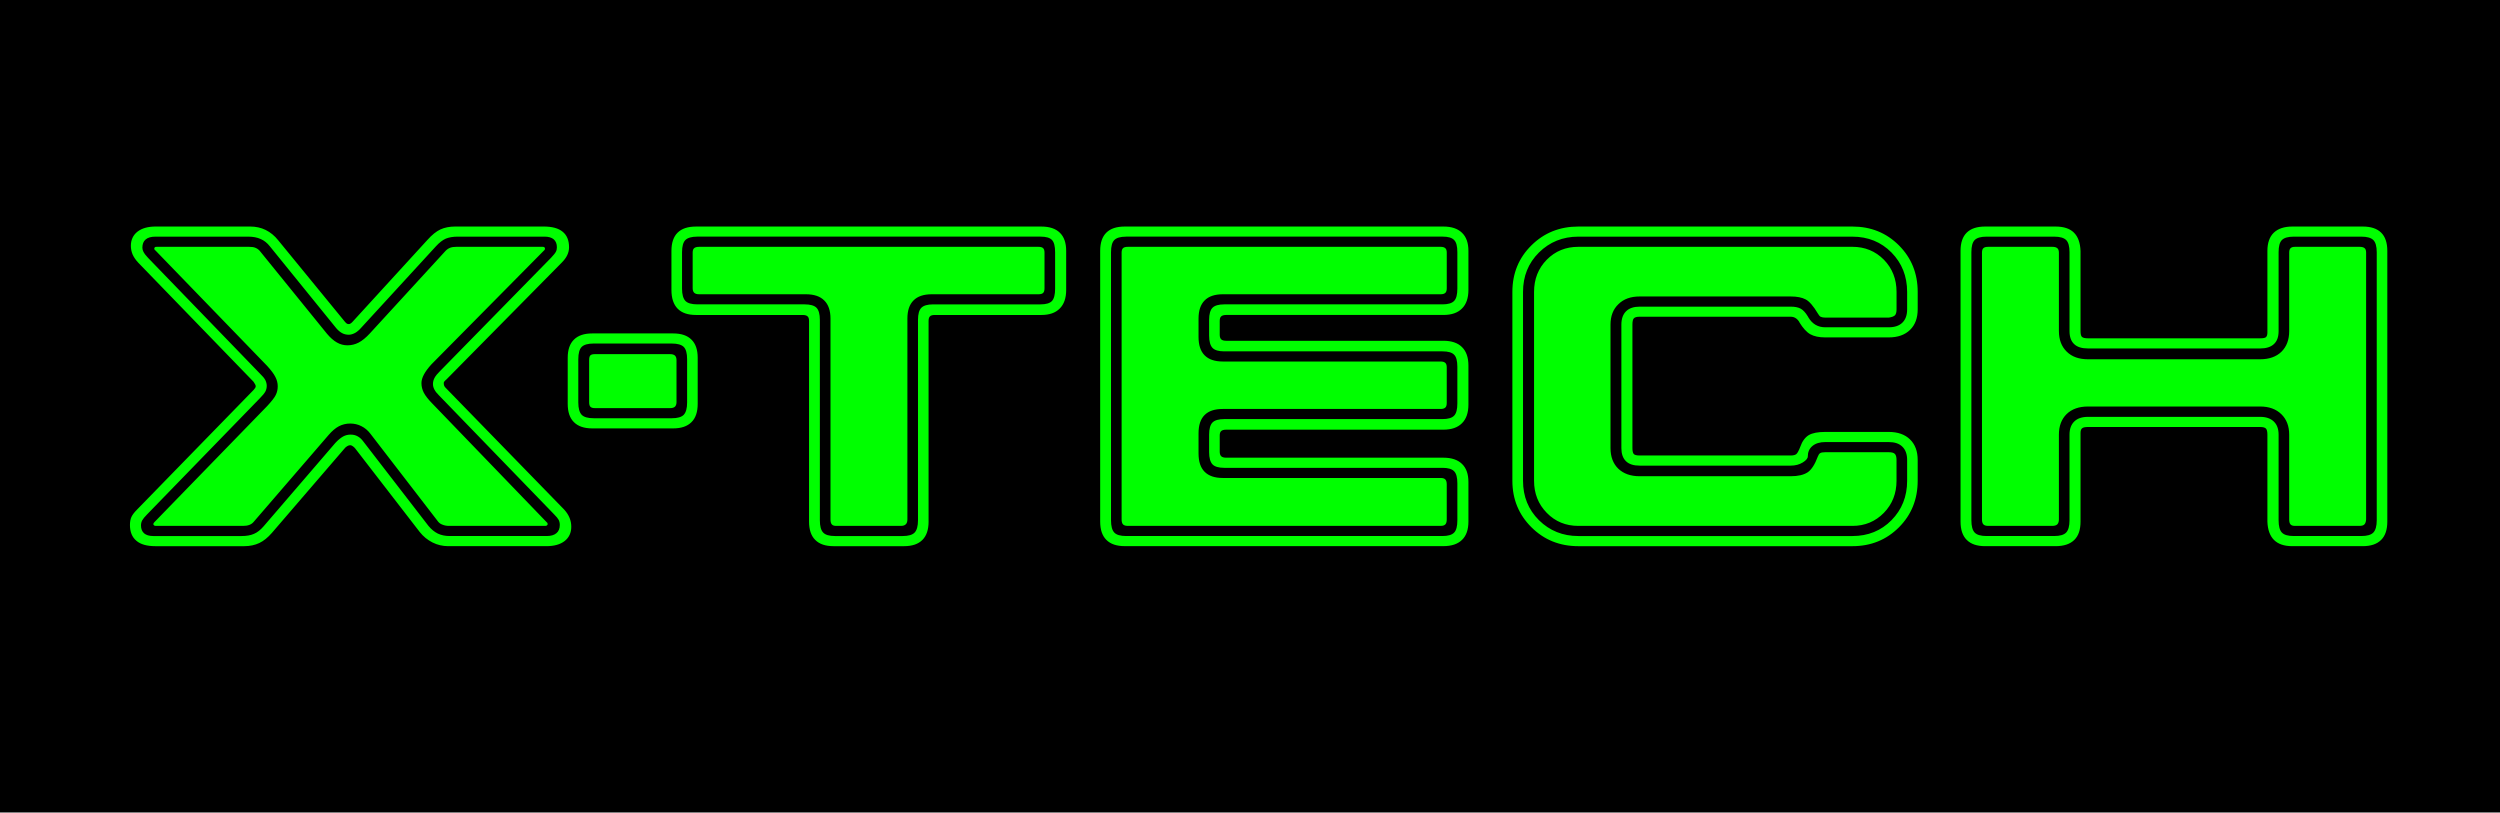
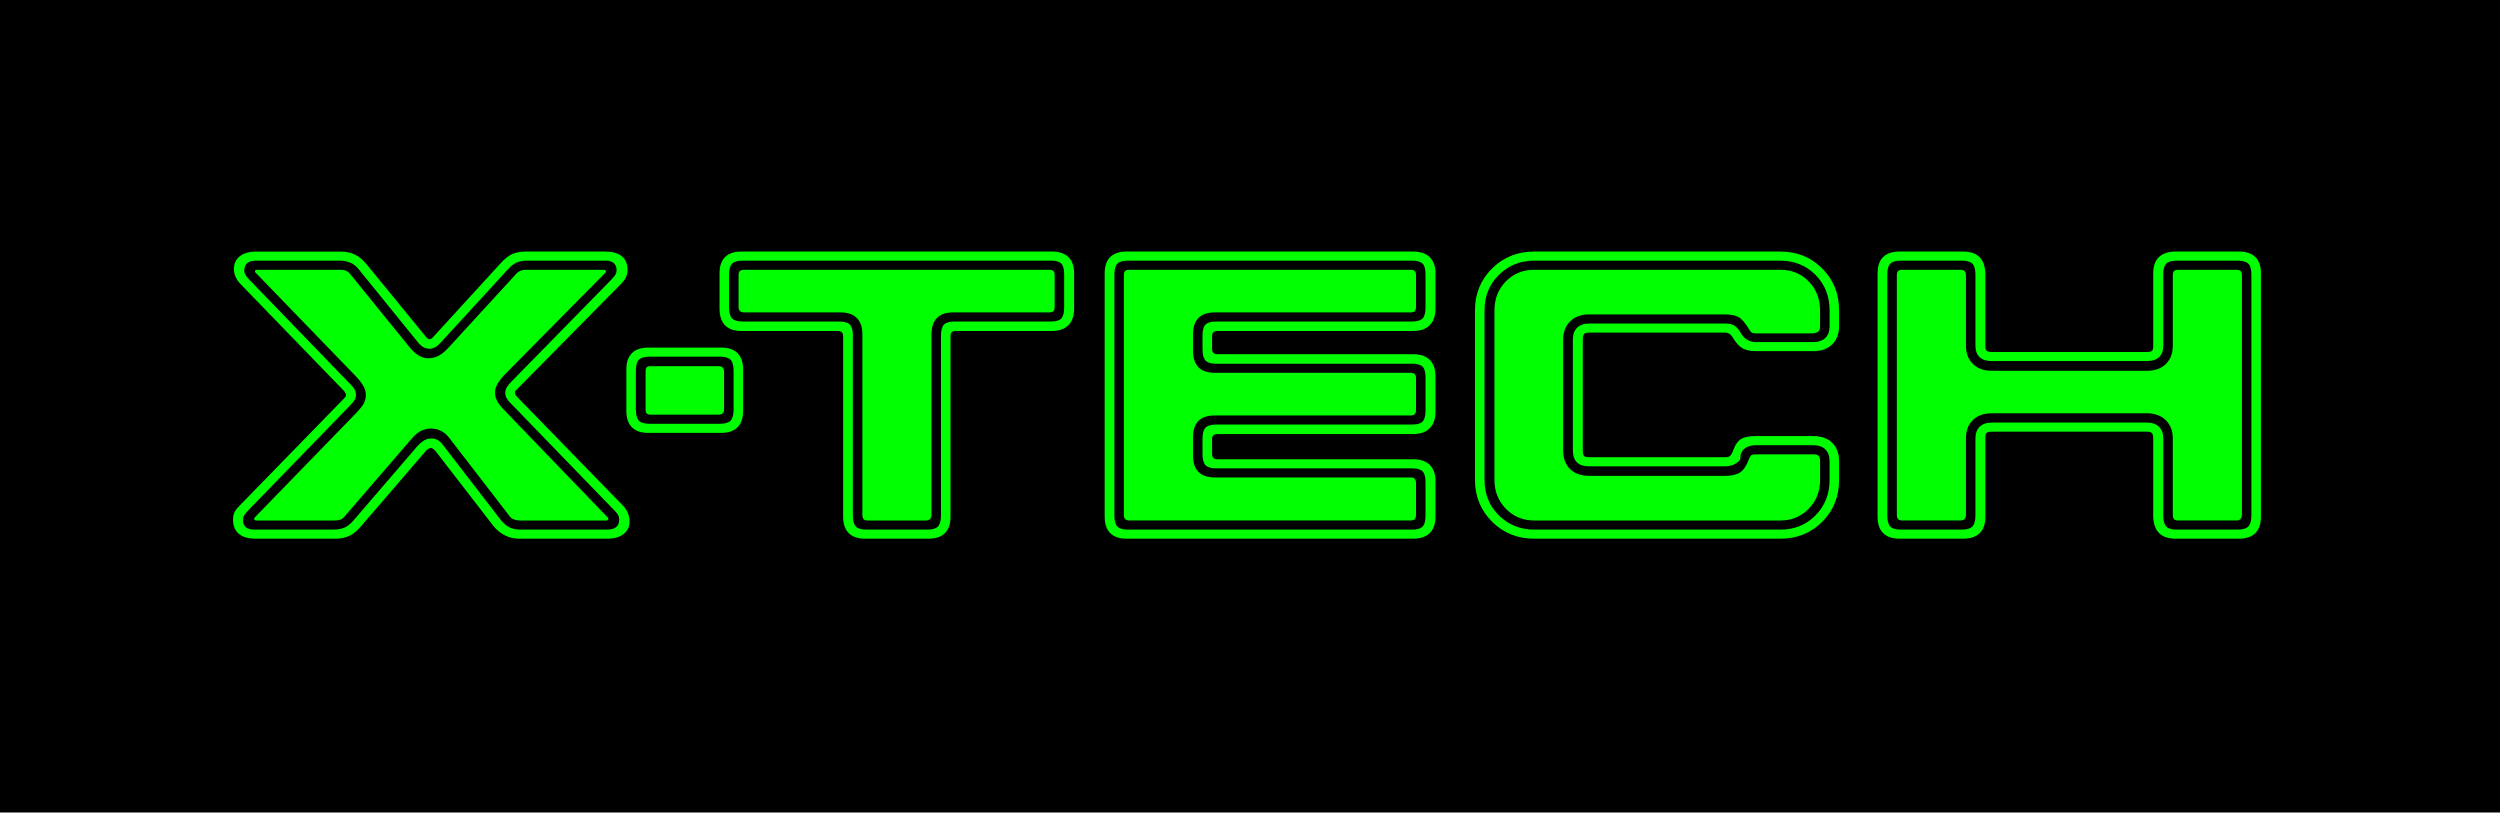
<svg xmlns="http://www.w3.org/2000/svg" version="1.1" x="0px" y="0px" width="200px" height="65px" viewBox="0 0 200 65" enable-background="new 0 0 200 65" xml:space="preserve">
  <g id="cdr_x5F_object">
    <rect fill-rule="evenodd" clip-rule="evenodd" stroke="#231F20" stroke-width="0" stroke-miterlimit="10" width="200" height="65" />
-     <path fill-rule="evenodd" clip-rule="evenodd" fill="#00FF00" stroke="#231F20" stroke-width="0" stroke-miterlimit="10" d="   M29.595,26.666l6.05-6.597c0.117-0.123,0.246-0.203,0.374-0.251c0.136-0.051,0.301-0.073,0.504-0.073h6.892   c0.062,0,0.104,0.012,0.135,0.037c0.031,0.023,0.049,0.061,0.049,0.104c0,0.023-0.006,0.055-0.019,0.087   c-0.013,0.024-0.031,0.048-0.055,0.062l-8.962,9.063l-0.055,0.057c-0.528,0.578-0.792,1.075-0.792,1.492   c0,0.278,0.067,0.534,0.19,0.774c0.129,0.24,0.344,0.521,0.657,0.84l9.177,9.522c0.025,0.013,0.043,0.036,0.056,0.062   c0.012,0.03,0.018,0.063,0.018,0.085c0,0.03-0.018,0.068-0.055,0.098c-0.037,0.033-0.081,0.044-0.124,0.044h-7.703   c-0.196,0-0.368-0.031-0.521-0.093c-0.16-0.055-0.277-0.141-0.363-0.251l-5.418-7.032c-0.202-0.264-0.442-0.467-0.718-0.603   c-0.276-0.143-0.578-0.21-0.897-0.21c-0.325,0-0.626,0.074-0.903,0.217c-0.277,0.147-0.552,0.382-0.829,0.705l-5.971,6.923   c-0.099,0.123-0.215,0.209-0.362,0.263c-0.141,0.057-0.319,0.081-0.522,0.081h-6.965c-0.055,0-0.104-0.011-0.141-0.044   c-0.037-0.029-0.055-0.067-0.055-0.098c0-0.022,0.006-0.049,0.019-0.073c0.012-0.022,0.031-0.048,0.055-0.073l9.035-9.301   c0.357-0.386,0.59-0.681,0.688-0.891c0.104-0.208,0.154-0.44,0.154-0.693c0-0.252-0.062-0.505-0.191-0.749   c-0.123-0.246-0.344-0.535-0.651-0.873l-8.942-9.242c-0.038-0.026-0.061-0.044-0.068-0.062c-0.006-0.02-0.012-0.05-0.025-0.087   c0.013-0.056,0.032-0.099,0.061-0.118c0.032-0.017,0.074-0.022,0.136-0.022h7.395c0.202,0,0.375,0.022,0.504,0.079   c0.135,0.055,0.246,0.135,0.344,0.245l5.38,6.634c0.265,0.313,0.528,0.546,0.792,0.695c0.264,0.153,0.546,0.226,0.841,0.226   c0.313,0,0.615-0.072,0.891-0.215C28.969,27.263,29.275,27.016,29.595,26.666z M28.896,26.219c-0.154,0.177-0.32,0.319-0.492,0.418   c-0.178,0.091-0.344,0.141-0.497,0.141c-0.203,0-0.388-0.043-0.541-0.129c-0.154-0.081-0.314-0.215-0.467-0.394l-5.308-6.547   c-0.207-0.265-0.448-0.46-0.73-0.584c-0.282-0.129-0.614-0.192-1.001-0.192h-7.426c-0.351,0-0.614,0.075-0.787,0.23   c-0.171,0.146-0.257,0.366-0.257,0.656c0,0.216,0.122,0.454,0.374,0.719c0.05,0.062,0.08,0.091,0.093,0.104l8.961,9.27   c0.191,0.179,0.326,0.342,0.406,0.491c0.073,0.152,0.116,0.308,0.116,0.46c0,0.166-0.037,0.318-0.11,0.46   c-0.074,0.136-0.221,0.32-0.448,0.546l-9.018,9.288c-0.19,0.19-0.319,0.35-0.387,0.473c-0.067,0.13-0.098,0.265-0.098,0.406   c0,0.275,0.085,0.484,0.251,0.633c0.165,0.14,0.411,0.215,0.737,0.215h7.057c0.394,0,0.725-0.057,0.989-0.173   c0.265-0.11,0.522-0.313,0.774-0.602l5.737-6.67c0.227-0.246,0.437-0.412,0.621-0.517c0.19-0.104,0.386-0.152,0.602-0.152   c0.208,0,0.394,0.04,0.559,0.134c0.173,0.093,0.314,0.223,0.437,0.387l5.233,6.781c0.227,0.276,0.479,0.48,0.749,0.615   c0.27,0.128,0.584,0.196,0.939,0.196h7.776c0.337,0,0.596-0.075,0.774-0.229c0.178-0.146,0.27-0.369,0.27-0.656   c0-0.153-0.031-0.289-0.091-0.406c-0.056-0.109-0.178-0.257-0.357-0.436l-9.213-9.52c-0.172-0.167-0.294-0.326-0.369-0.468   c-0.079-0.147-0.117-0.295-0.117-0.449c0-0.171,0.043-0.33,0.123-0.484c0.086-0.16,0.216-0.324,0.4-0.503l8.924-9.109   c0.203-0.214,0.332-0.374,0.387-0.484c0.056-0.104,0.08-0.229,0.08-0.356c0-0.278-0.085-0.486-0.251-0.635   c-0.166-0.141-0.412-0.216-0.737-0.216h-6.928c-0.399,0-0.719,0.058-0.971,0.16c-0.251,0.111-0.517,0.314-0.792,0.616   L28.896,26.219z M28.41,35.868c-0.05-0.062-0.11-0.117-0.19-0.172c-0.074-0.056-0.147-0.08-0.203-0.08   c-0.073,0-0.153,0.024-0.246,0.08c-0.093,0.055-0.172,0.128-0.246,0.227l-5.773,6.709c-0.326,0.373-0.658,0.644-1.007,0.81   c-0.351,0.165-0.75,0.252-1.204,0.252h-7.106c-0.676,0-1.187-0.142-1.524-0.432c-0.343-0.287-0.515-0.71-0.515-1.259   c0-0.257,0.037-0.466,0.117-0.645c0.08-0.172,0.228-0.367,0.442-0.583l9.287-9.532c0.012-0.013,0.031-0.032,0.055-0.057   c0.104-0.109,0.16-0.201,0.16-0.288c0-0.073-0.049-0.172-0.142-0.307c-0.012-0.025-0.024-0.043-0.037-0.056l-9.213-9.515   c-0.203-0.215-0.356-0.436-0.454-0.657c-0.093-0.221-0.142-0.455-0.142-0.693c0-0.479,0.178-0.86,0.527-1.136   c0.357-0.278,0.848-0.412,1.469-0.412h7.543c0.454,0,0.872,0.091,1.247,0.275c0.38,0.191,0.713,0.461,1.001,0.824l5.344,6.528   c0.061,0.069,0.11,0.117,0.153,0.143c0.043,0.024,0.093,0.036,0.155,0.036c0.048,0,0.104-0.02,0.159-0.062   c0.061-0.043,0.117-0.092,0.165-0.153l5.971-6.53c0.351-0.393,0.694-0.668,1.026-0.827c0.338-0.154,0.737-0.234,1.192-0.234h7.069   c0.67,0,1.179,0.134,1.517,0.412c0.344,0.275,0.517,0.693,0.517,1.247c0,0.226-0.05,0.435-0.148,0.638   c-0.092,0.196-0.245,0.4-0.448,0.602l-9.214,9.335c-0.018,0.016-0.049,0.037-0.086,0.075c-0.085,0.073-0.128,0.142-0.128,0.215   c0,0.087,0.012,0.154,0.036,0.216c0.025,0.063,0.074,0.129,0.148,0.196l9.459,9.717c0.196,0.216,0.331,0.435,0.423,0.657   c0.093,0.223,0.136,0.461,0.136,0.713c0,0.479-0.178,0.859-0.529,1.136c-0.356,0.278-0.841,0.412-1.468,0.412H35.86   c-0.442,0-0.866-0.097-1.259-0.295c-0.4-0.202-0.738-0.479-1.026-0.842L28.41,35.868z M55.816,28.62v3.686   c0,0.649-0.166,1.142-0.498,1.466c-0.332,0.333-0.816,0.5-1.468,0.5h-6.468c-0.651,0-1.137-0.167-1.468-0.5   c-0.332-0.324-0.497-0.816-0.497-1.466V28.62c0-0.638,0.166-1.125,0.497-1.449c0.332-0.333,0.817-0.497,1.468-0.497h6.468   c0.651,0,1.136,0.164,1.468,0.497C55.651,27.495,55.816,27.982,55.816,28.62z M47.493,27.482c-0.46,0-0.78,0.094-0.958,0.271   c-0.178,0.18-0.271,0.51-0.271,0.988V32.2c0,0.468,0.093,0.792,0.271,0.984c0.177,0.184,0.498,0.275,0.958,0.275h6.254   c0.454,0,0.773-0.092,0.952-0.275c0.179-0.192,0.27-0.517,0.27-0.984v-3.458c0-0.479-0.091-0.809-0.27-0.988   c-0.178-0.178-0.498-0.271-0.952-0.271H47.493z M54.121,32.164c0,0.166-0.043,0.29-0.122,0.368c-0.086,0.081-0.221,0.118-0.4,0.118   h-6.001c-0.177,0-0.301-0.037-0.368-0.11c-0.068-0.069-0.099-0.198-0.099-0.376v-3.347c0-0.19,0.03-0.32,0.099-0.388   c0.067-0.068,0.191-0.098,0.368-0.098h6.001c0.179,0,0.313,0.036,0.4,0.117c0.079,0.079,0.122,0.2,0.122,0.368V32.164z    M74.287,41.728c0,0.651-0.166,1.142-0.497,1.469c-0.333,0.332-0.818,0.497-1.469,0.497h-5.632c-0.651,0-1.136-0.165-1.467-0.497   c-0.333-0.327-0.498-0.817-0.498-1.469V25.685c0-0.18-0.037-0.308-0.117-0.375c-0.08-0.073-0.209-0.112-0.388-0.112h-8.537   c-0.652,0-1.137-0.164-1.469-0.502c-0.332-0.338-0.498-0.837-0.498-1.499v-3.127c0-0.65,0.167-1.138,0.498-1.462   c0.332-0.324,0.816-0.484,1.469-0.484H83.31c0.651,0,1.143,0.165,1.48,0.496c0.337,0.327,0.504,0.812,0.504,1.45v3.127   c0,0.65-0.173,1.149-0.516,1.486c-0.338,0.345-0.83,0.515-1.469,0.515h-8.538c-0.178,0-0.307,0.039-0.375,0.112   c-0.073,0.067-0.11,0.195-0.11,0.375V41.728z M66.799,42.883h5.411c0.46,0,0.781-0.093,0.959-0.277   c0.178-0.188,0.27-0.516,0.27-0.982V25.591c0-0.466,0.092-0.791,0.271-0.97c0.178-0.178,0.491-0.271,0.939-0.271h8.586   c0.449,0,0.755-0.092,0.922-0.271c0.166-0.178,0.252-0.509,0.252-0.987v-2.917c0-0.48-0.086-0.806-0.252-0.977   c-0.167-0.18-0.473-0.268-0.922-0.268h-27.45c-0.455,0-0.774,0.095-0.952,0.271c-0.178,0.179-0.27,0.505-0.27,0.973v2.917   c0,0.467,0.092,0.791,0.27,0.982c0.178,0.184,0.498,0.275,0.952,0.275h8.575c0.461,0,0.781,0.093,0.958,0.271   c0.178,0.179,0.271,0.504,0.271,0.97v16.032c0,0.467,0.086,0.794,0.264,0.982C66.025,42.79,66.338,42.883,66.799,42.883z    M83.561,20.212v2.844c0,0.179-0.036,0.307-0.109,0.374c-0.068,0.075-0.197,0.111-0.375,0.111h-8.537   c-0.651,0-1.137,0.165-1.462,0.497c-0.326,0.325-0.486,0.812-0.486,1.449v16.062c0,0.179-0.042,0.314-0.129,0.393   c-0.079,0.086-0.215,0.13-0.393,0.13h-5.165c-0.167,0-0.29-0.036-0.356-0.116c-0.074-0.08-0.11-0.216-0.11-0.406V25.487   c0-0.638-0.166-1.124-0.498-1.449c-0.332-0.332-0.817-0.497-1.468-0.497h-8.538c-0.177,0-0.313-0.036-0.398-0.118   c-0.08-0.078-0.124-0.201-0.124-0.367v-2.844c0-0.167,0.037-0.289,0.117-0.356c0.08-0.073,0.214-0.11,0.405-0.11h27.143   c0.179,0,0.307,0.037,0.375,0.11C83.524,19.923,83.561,20.045,83.561,20.212z M117.474,20.069v3.127   c0,0.65-0.173,1.149-0.516,1.486c-0.34,0.345-0.836,0.515-1.486,0.515H98.1c-0.19,0-0.325,0.039-0.404,0.112   c-0.081,0.067-0.118,0.195-0.118,0.375v1.093c0,0.166,0.037,0.288,0.118,0.369c0.079,0.08,0.214,0.116,0.404,0.116h17.372   c0.65,0,1.146,0.166,1.486,0.503c0.343,0.338,0.516,0.828,0.516,1.48v3.125c0,0.653-0.173,1.15-0.516,1.488   c-0.34,0.343-0.836,0.516-1.486,0.516H98.1c-0.19,0-0.325,0.037-0.404,0.11c-0.081,0.069-0.118,0.19-0.118,0.356v1.291   c0,0.165,0.037,0.288,0.118,0.367c0.079,0.08,0.214,0.117,0.404,0.117h17.372c0.65,0,1.146,0.166,1.486,0.497   c0.343,0.325,0.516,0.812,0.516,1.45v3.163c0,0.651-0.173,1.142-0.516,1.469c-0.34,0.332-0.836,0.497-1.486,0.497H89.98   c-0.651,0-1.137-0.165-1.468-0.497c-0.332-0.327-0.498-0.817-0.498-1.469V20.069c0-0.65,0.166-1.138,0.498-1.462   c0.332-0.324,0.817-0.484,1.468-0.484h25.491c0.65,0,1.146,0.165,1.486,0.496C117.301,18.946,117.474,19.431,117.474,20.069z    M90.091,18.932c-0.461,0-0.774,0.095-0.946,0.271c-0.178,0.179-0.263,0.505-0.263,0.973v21.447c0,0.467,0.085,0.794,0.263,0.982   c0.172,0.185,0.485,0.277,0.946,0.277h25.307c0.446,0,0.757-0.093,0.928-0.271c0.179-0.178,0.263-0.511,0.263-0.989v-2.955   c0-0.466-0.084-0.791-0.263-0.969c-0.171-0.18-0.481-0.271-0.928-0.271H97.94c-0.449,0-0.762-0.093-0.939-0.276   c-0.178-0.19-0.271-0.515-0.271-0.982V34.77c0-0.468,0.093-0.793,0.271-0.972s0.491-0.271,0.939-0.271h17.457   c0.446,0,0.757-0.092,0.928-0.27c0.179-0.178,0.263-0.51,0.263-0.989v-2.918c0-0.479-0.084-0.804-0.263-0.976   c-0.171-0.178-0.481-0.265-0.928-0.265H97.94c-0.449,0-0.762-0.093-0.939-0.277c-0.178-0.189-0.271-0.515-0.271-0.982v-1.26   c0-0.466,0.093-0.791,0.271-0.97c0.178-0.178,0.491-0.271,0.939-0.271h17.457c0.446,0,0.757-0.092,0.928-0.271   c0.179-0.178,0.263-0.509,0.263-0.987v-2.917c0-0.48-0.084-0.806-0.263-0.977c-0.171-0.18-0.481-0.268-0.928-0.268H90.091z    M115.74,41.549c0,0.19-0.037,0.326-0.117,0.406c-0.077,0.08-0.202,0.116-0.367,0.116H90.232c-0.178,0-0.307-0.036-0.387-0.116   c-0.08-0.08-0.116-0.216-0.116-0.406V20.212c0-0.167,0.037-0.289,0.11-0.356c0.067-0.073,0.203-0.11,0.394-0.11h25.024   c0.165,0,0.29,0.037,0.367,0.11c0.08,0.067,0.117,0.189,0.117,0.356v2.844c0,0.179-0.037,0.307-0.117,0.374   c-0.077,0.075-0.202,0.111-0.367,0.111H97.83c-0.651,0-1.137,0.165-1.462,0.497c-0.324,0.325-0.485,0.812-0.485,1.449v1.469   c0,0.65,0.161,1.142,0.485,1.467c0.325,0.332,0.811,0.498,1.462,0.498h17.426c0.165,0,0.29,0.036,0.367,0.11   c0.08,0.066,0.117,0.191,0.117,0.356v2.844c0,0.178-0.037,0.309-0.117,0.375c-0.077,0.074-0.202,0.111-0.367,0.111H97.83   c-0.651,0-1.137,0.159-1.462,0.485c-0.324,0.324-0.485,0.81-0.485,1.46v1.616c0,0.645,0.161,1.137,0.485,1.463   c0.325,0.331,0.811,0.497,1.462,0.497h17.426c0.165,0,0.29,0.035,0.367,0.116c0.08,0.079,0.117,0.216,0.117,0.403V41.549z    M153.416,23.356v1.388c0,0.693-0.201,1.248-0.612,1.646c-0.406,0.398-0.978,0.603-1.707,0.603h-5.074   c-0.505,0-0.902-0.087-1.199-0.253c-0.294-0.165-0.582-0.485-0.872-0.952c0-0.012,0-0.019,0-0.019   c-0.178-0.289-0.409-0.431-0.7-0.431H131.17c-0.227,0-0.381,0.044-0.459,0.125c-0.08,0.085-0.117,0.251-0.117,0.503v9.883   c0,0.239,0.037,0.397,0.109,0.472c0.069,0.08,0.228,0.118,0.467,0.118h12.081c0.217,0,0.371-0.038,0.461-0.118   c0.087-0.078,0.192-0.269,0.313-0.583c0.152-0.44,0.384-0.749,0.676-0.929c0.294-0.171,0.73-0.255,1.321-0.255h5.074   c0.729,0,1.301,0.201,1.707,0.601c0.411,0.398,0.612,0.952,0.612,1.646v1.66c0,1.484-0.502,2.726-1.503,3.728   c-1.001,1-2.243,1.505-3.718,1.505h-21.928c-1.487,0-2.739-0.505-3.75-1.511c-1.016-1.009-1.526-2.249-1.526-3.722V23.356   c0-1.486,0.511-2.729,1.526-3.729c1.011-1,2.263-1.504,3.75-1.504h21.928c1.475,0,2.717,0.504,3.718,1.504   C152.914,20.628,153.416,21.87,153.416,23.356z M126.268,18.932c-1.246,0-2.297,0.428-3.15,1.267   c-0.854,0.849-1.276,1.898-1.276,3.158v15.104c0,1.259,0.423,2.308,1.276,3.156c0.854,0.841,1.904,1.266,3.15,1.266h21.928   c1.247,0,2.292-0.425,3.123-1.266c0.834-0.849,1.252-1.897,1.252-3.156v-1.66c0-0.466-0.129-0.82-0.383-1.067   c-0.251-0.247-0.612-0.369-1.091-0.369h-5.074c-0.432,0-0.774,0.104-1.027,0.313c-0.251,0.209-0.372,0.492-0.372,0.838   c0,0.152-0.137,0.318-0.406,0.483c-0.271,0.165-0.588,0.252-0.966,0.252H131.17c-0.485,0-0.85-0.116-1.094-0.356   s-0.366-0.59-0.366-1.044v-9.883c0-0.468,0.128-0.823,0.38-1.07c0.251-0.245,0.609-0.366,1.08-0.366h12.081   c0.342,0,0.603,0.054,0.8,0.158c0.201,0.111,0.388,0.313,0.572,0.615c0.011,0.023,0.022,0.05,0.048,0.086   c0.313,0.528,0.761,0.792,1.352,0.792h5.074c0.479,0,0.84-0.123,1.091-0.369c0.254-0.244,0.383-0.601,0.383-1.068v-1.388   c0-1.26-0.418-2.31-1.252-3.158c-0.831-0.839-1.876-1.267-3.123-1.267H126.268z M126.268,19.745h21.928   c0.996,0,1.833,0.344,2.515,1.031c0.676,0.693,1.013,1.555,1.013,2.58v1.388c0,0.227-0.045,0.388-0.121,0.473   c-0.087,0.093-0.252,0.153-0.494,0.191h-5.085c-0.151,0-0.274-0.019-0.364-0.062c-0.079-0.043-0.158-0.13-0.231-0.265   c-0.356-0.596-0.683-0.977-0.978-1.129c-0.292-0.155-0.693-0.234-1.198-0.234H131.17c-0.713,0-1.277,0.201-1.696,0.615   c-0.423,0.403-0.633,0.952-0.633,1.633v9.883c0,0.694,0.21,1.247,0.622,1.646c0.419,0.399,0.982,0.603,1.707,0.603h12.081   c0.593,0,1.04-0.105,1.352-0.308c0.309-0.202,0.586-0.627,0.824-1.271c0.05-0.134,0.11-0.221,0.19-0.271   c0.078-0.048,0.216-0.071,0.405-0.071h5.074c0.239,0,0.398,0.042,0.491,0.134c0.09,0.087,0.135,0.253,0.135,0.491v1.66   c0,1.013-0.337,1.873-1.013,2.567c-0.682,0.694-1.519,1.043-2.515,1.043h-21.928c-1.005,0-1.849-0.349-2.524-1.043   c-0.682-0.694-1.018-1.555-1.018-2.567V23.356c0-1.025,0.336-1.887,1.018-2.58C124.419,20.089,125.263,19.745,126.268,19.745z    M164.713,26.488c0,0.688,0.208,1.236,0.621,1.64c0.417,0.413,0.982,0.614,1.707,0.614h13.771c0.72,0,1.289-0.201,1.702-0.602   c0.411-0.405,0.622-0.951,0.622-1.652v-6.276c0-0.167,0.034-0.289,0.108-0.356c0.068-0.073,0.189-0.11,0.356-0.11h5.166   c0.189,0,0.324,0.037,0.406,0.11c0.08,0.067,0.117,0.189,0.117,0.356v21.337c-0.013,0.19-0.056,0.326-0.139,0.406   c-0.078,0.08-0.208,0.116-0.385,0.116h-5.166c-0.167,0-0.288-0.036-0.356-0.116c-0.074-0.08-0.108-0.216-0.108-0.406v-6.775   c0-0.687-0.211-1.233-0.629-1.64c-0.422-0.411-0.988-0.613-1.695-0.613h-13.771c-0.725,0-1.29,0.202-1.707,0.602   c-0.413,0.405-0.621,0.953-0.621,1.651v6.775c0,0.179-0.043,0.314-0.128,0.4c-0.08,0.078-0.214,0.122-0.395,0.122h-5.128   c-0.178,0-0.308-0.036-0.385-0.116c-0.083-0.08-0.118-0.216-0.118-0.406V20.212c0-0.167,0.035-0.289,0.11-0.356   c0.067-0.073,0.201-0.11,0.393-0.11h5.128c0.181,0,0.314,0.037,0.395,0.11c0.085,0.067,0.128,0.189,0.128,0.356V26.488z    M158.921,18.932c-0.46,0-0.772,0.095-0.946,0.271c-0.178,0.179-0.264,0.505-0.264,0.973v21.447c0,0.467,0.086,0.794,0.264,0.982   c0.174,0.185,0.486,0.277,0.946,0.277h5.413c0.459,0,0.779-0.093,0.957-0.277c0.178-0.188,0.27-0.516,0.27-0.982v-6.85   c0-0.46,0.129-0.81,0.383-1.055c0.251-0.246,0.61-0.37,1.098-0.37h13.771c0.469,0,0.828,0.124,1.087,0.37   c0.26,0.245,0.388,0.595,0.388,1.055v6.85c0,0.467,0.086,0.794,0.264,0.982c0.173,0.185,0.485,0.277,0.946,0.277h5.411   c0.46,0,0.779-0.093,0.957-0.277c0.18-0.188,0.273-0.516,0.273-0.982V20.176c0-0.468-0.094-0.794-0.273-0.973   c-0.178-0.177-0.497-0.271-0.957-0.271h-5.411c-0.461,0-0.773,0.095-0.946,0.271c-0.178,0.179-0.264,0.505-0.264,0.973v6.313   c0,0.461-0.122,0.806-0.375,1.038c-0.251,0.234-0.619,0.35-1.1,0.35h-13.771c-0.497,0-0.866-0.115-1.11-0.35   c-0.247-0.232-0.37-0.577-0.37-1.038v-6.313c0-0.468-0.092-0.794-0.27-0.973c-0.178-0.177-0.498-0.271-0.957-0.271H158.921z    M167.041,27.065h13.771c0.239,0,0.401-0.03,0.469-0.097c0.073-0.068,0.111-0.191,0.111-0.369v-0.111v-6.419   c0-0.639,0.171-1.123,0.507-1.45c0.346-0.331,0.843-0.496,1.486-0.496h5.633c0.652,0,1.138,0.16,1.47,0.484   c0.333,0.324,0.497,0.812,0.497,1.462v21.658c0,0.651-0.164,1.142-0.497,1.469c-0.332,0.332-0.817,0.497-1.47,0.497h-5.633   c-0.644,0-1.136-0.165-1.466-0.497c-0.326-0.327-0.505-0.817-0.527-1.469v-6.954c0-0.245-0.038-0.402-0.118-0.49   c-0.079-0.081-0.235-0.123-0.462-0.123h-13.771c-0.227,0-0.386,0.031-0.467,0.099c-0.087,0.066-0.131,0.19-0.131,0.368v0.146v6.954   c0,0.651-0.163,1.142-0.5,1.469c-0.34,0.332-0.838,0.497-1.498,0.497h-5.635c-0.65,0-1.135-0.165-1.468-0.497   c-0.332-0.327-0.499-0.817-0.499-1.469V20.069c0-0.65,0.167-1.138,0.499-1.462c0.333-0.324,0.817-0.484,1.468-0.484h5.635   c0.647,0,1.141,0.16,1.465,0.484c0.332,0.324,0.51,0.818,0.533,1.481v6.399c0,0.239,0.037,0.399,0.118,0.468   C166.644,27.028,166.802,27.065,167.041,27.065z" />
+     <path fill-rule="evenodd" clip-rule="evenodd" fill="#00FF00" stroke="#231F20" stroke-width="0" stroke-miterlimit="10" d="   M35.894,27.8l5.436-5.928c0.104-0.109,0.221-0.181,0.336-0.225c0.121-0.046,0.27-0.065,0.453-0.065h6.191   c0.056,0,0.093,0.012,0.121,0.034c0.028,0.02,0.044,0.054,0.044,0.092c0,0.021-0.005,0.05-0.016,0.079   c-0.012,0.021-0.028,0.043-0.05,0.055l-8.051,8.143l-0.048,0.051c-0.475,0.519-0.713,0.966-0.713,1.341   c0,0.248,0.061,0.479,0.171,0.695c0.116,0.215,0.309,0.468,0.59,0.755l8.244,8.553c0.022,0.012,0.039,0.033,0.05,0.056   c0.011,0.027,0.016,0.057,0.016,0.077c0,0.027-0.016,0.061-0.05,0.086c-0.033,0.03-0.072,0.041-0.111,0.041h-6.919   c-0.176,0-0.331-0.028-0.468-0.084c-0.144-0.048-0.25-0.126-0.326-0.226l-4.867-6.316c-0.182-0.237-0.398-0.419-0.645-0.542   c-0.249-0.128-0.52-0.188-0.807-0.188c-0.292,0-0.563,0.067-0.811,0.194c-0.249,0.134-0.496,0.344-0.745,0.634l-5.364,6.219   c-0.088,0.111-0.193,0.188-0.325,0.237c-0.127,0.051-0.287,0.072-0.469,0.072h-6.258c-0.048,0-0.093-0.011-0.126-0.041   c-0.033-0.025-0.05-0.059-0.05-0.086c0-0.021,0.006-0.045,0.018-0.066c0.01-0.02,0.027-0.043,0.049-0.066l8.117-8.354   c0.32-0.348,0.531-0.612,0.618-0.801c0.094-0.187,0.139-0.396,0.139-0.623c0-0.226-0.056-0.454-0.172-0.673   c-0.111-0.221-0.309-0.481-0.585-0.785l-8.034-8.302c-0.033-0.023-0.054-0.04-0.061-0.055c-0.006-0.018-0.011-0.045-0.022-0.079   c0.012-0.05,0.029-0.088,0.055-0.106c0.028-0.014,0.066-0.02,0.123-0.02h6.644c0.181,0,0.335,0.02,0.452,0.07   c0.121,0.05,0.22,0.122,0.309,0.22l4.834,5.961c0.238,0.28,0.474,0.49,0.711,0.624c0.237,0.139,0.49,0.203,0.756,0.203   c0.281,0,0.552-0.064,0.8-0.193C35.331,28.335,35.606,28.113,35.894,27.8z M35.265,27.398c-0.139,0.158-0.288,0.285-0.442,0.375   c-0.16,0.081-0.308,0.126-0.446,0.126c-0.183,0-0.348-0.038-0.485-0.115c-0.139-0.073-0.282-0.193-0.42-0.354l-4.769-5.881   c-0.187-0.237-0.402-0.413-0.656-0.524c-0.253-0.116-0.552-0.173-0.899-0.173h-6.671c-0.314,0-0.552,0.067-0.707,0.206   c-0.153,0.133-0.23,0.33-0.23,0.59c0,0.194,0.109,0.409,0.334,0.646c0.045,0.055,0.073,0.081,0.083,0.093l8.05,8.328   c0.171,0.16,0.292,0.308,0.365,0.441c0.065,0.138,0.104,0.276,0.104,0.413c0,0.149-0.032,0.285-0.099,0.412   c-0.066,0.123-0.199,0.29-0.403,0.492l-8.101,8.343c-0.17,0.172-0.286,0.314-0.347,0.425c-0.061,0.116-0.088,0.237-0.088,0.364   c0,0.248,0.077,0.436,0.226,0.569c0.148,0.125,0.369,0.193,0.662,0.193h6.339c0.354,0,0.652-0.051,0.889-0.156   c0.238-0.1,0.468-0.281,0.695-0.54l5.154-5.992c0.204-0.221,0.392-0.37,0.558-0.464c0.17-0.093,0.347-0.137,0.54-0.137   c0.188,0,0.354,0.035,0.502,0.12c0.155,0.083,0.282,0.2,0.392,0.347l4.701,6.093c0.204,0.248,0.43,0.432,0.673,0.552   c0.243,0.115,0.525,0.178,0.844,0.178h6.986c0.303,0,0.535-0.068,0.696-0.205c0.16-0.133,0.242-0.333,0.242-0.591   c0-0.138-0.028-0.26-0.082-0.364c-0.051-0.098-0.16-0.231-0.321-0.392l-8.276-8.551c-0.155-0.15-0.265-0.293-0.332-0.421   c-0.071-0.133-0.105-0.266-0.105-0.403c0-0.153,0.039-0.298,0.111-0.436c0.077-0.143,0.193-0.291,0.359-0.452l8.017-8.183   c0.183-0.192,0.298-0.337,0.348-0.436c0.05-0.094,0.071-0.206,0.071-0.319c0-0.251-0.076-0.438-0.226-0.571   c-0.149-0.126-0.37-0.193-0.663-0.193h-6.224c-0.359,0-0.646,0.051-0.872,0.144c-0.226,0.1-0.464,0.282-0.711,0.554L35.265,27.398z    M34.829,36.066c-0.045-0.056-0.099-0.105-0.171-0.154c-0.067-0.05-0.133-0.071-0.183-0.071c-0.066,0-0.138,0.021-0.22,0.071   c-0.084,0.049-0.155,0.114-0.221,0.203l-5.187,6.026c-0.292,0.335-0.591,0.579-0.904,0.728c-0.316,0.148-0.674,0.227-1.082,0.227   h-6.384c-0.607,0-1.066-0.127-1.369-0.389c-0.308-0.257-0.463-0.637-0.463-1.13c0-0.23,0.033-0.419,0.105-0.579   c0.072-0.154,0.204-0.33,0.397-0.523l8.343-8.563c0.011-0.012,0.027-0.028,0.05-0.051c0.093-0.099,0.144-0.181,0.144-0.259   c0-0.066-0.044-0.154-0.127-0.275c-0.011-0.023-0.022-0.038-0.033-0.051l-8.276-8.547c-0.182-0.192-0.32-0.391-0.408-0.59   c-0.084-0.198-0.127-0.409-0.127-0.622c0-0.432,0.16-0.774,0.474-1.021c0.321-0.25,0.762-0.37,1.319-0.37h6.777   c0.408,0,0.783,0.082,1.12,0.248c0.342,0.171,0.641,0.414,0.899,0.74l4.801,5.863c0.055,0.063,0.099,0.106,0.137,0.129   c0.039,0.022,0.083,0.032,0.139,0.032c0.043,0,0.093-0.017,0.143-0.055c0.055-0.038,0.105-0.083,0.148-0.138l5.364-5.866   c0.315-0.353,0.624-0.601,0.921-0.743c0.304-0.14,0.662-0.211,1.071-0.211h6.351c0.601,0,1.059,0.12,1.362,0.37   c0.309,0.247,0.465,0.622,0.465,1.121c0,0.202-0.045,0.389-0.133,0.572c-0.083,0.176-0.22,0.359-0.402,0.54l-8.277,8.386   c-0.017,0.015-0.044,0.033-0.078,0.067c-0.077,0.065-0.116,0.128-0.116,0.194c0,0.077,0.011,0.139,0.033,0.193   c0.023,0.055,0.066,0.115,0.133,0.177l8.497,8.729c0.177,0.193,0.297,0.391,0.38,0.591c0.084,0.2,0.123,0.413,0.123,0.639   c0,0.432-0.16,0.772-0.476,1.021c-0.32,0.25-0.756,0.37-1.319,0.37h-7.046c-0.398,0-0.778-0.088-1.131-0.265   c-0.359-0.182-0.663-0.431-0.922-0.757L34.829,36.066z M59.449,29.555v3.312c0,0.583-0.149,1.024-0.447,1.316   c-0.298,0.299-0.733,0.449-1.318,0.449h-5.811c-0.585,0-1.021-0.15-1.319-0.449c-0.297-0.292-0.445-0.733-0.445-1.316v-3.312   c0-0.573,0.148-1.011,0.445-1.302c0.298-0.3,0.734-0.447,1.319-0.447h5.811c0.585,0,1.021,0.147,1.318,0.447   C59.3,28.544,59.449,28.981,59.449,29.555z M51.972,28.532c-0.414,0-0.702,0.085-0.861,0.245c-0.159,0.161-0.243,0.457-0.243,0.887   v3.107c0,0.42,0.084,0.711,0.243,0.884c0.159,0.164,0.447,0.247,0.861,0.247h5.618c0.408,0,0.695-0.083,0.855-0.247   c0.161-0.173,0.243-0.464,0.243-0.884v-3.107c0-0.43-0.083-0.726-0.243-0.887c-0.16-0.16-0.447-0.245-0.855-0.245H51.972z    M57.926,32.738c0,0.149-0.039,0.262-0.11,0.331c-0.078,0.072-0.199,0.106-0.359,0.106h-5.391c-0.159,0-0.27-0.034-0.331-0.1   c-0.061-0.063-0.088-0.178-0.088-0.338v-3.006c0-0.172,0.027-0.288,0.088-0.349s0.172-0.088,0.331-0.088h5.391   c0.161,0,0.282,0.033,0.359,0.106c0.071,0.07,0.11,0.179,0.11,0.33V32.738z M76.042,41.329c0,0.586-0.149,1.025-0.447,1.32   c-0.298,0.298-0.734,0.446-1.319,0.446h-5.06c-0.584,0-1.021-0.148-1.317-0.446c-0.299-0.295-0.448-0.734-0.448-1.32V26.918   c0-0.161-0.033-0.276-0.104-0.337c-0.072-0.065-0.188-0.102-0.349-0.102h-7.669c-0.585,0-1.021-0.147-1.319-0.449   c-0.298-0.305-0.447-0.753-0.447-1.348v-2.811c0-0.583,0.149-1.021,0.447-1.312c0.298-0.292,0.734-0.436,1.319-0.436h24.819   c0.585,0,1.026,0.148,1.33,0.445c0.303,0.295,0.452,0.729,0.452,1.302v2.811c0,0.584-0.155,1.033-0.462,1.335   c-0.305,0.31-0.746,0.462-1.32,0.462h-7.67c-0.16,0-0.275,0.036-0.336,0.102c-0.066,0.061-0.099,0.176-0.099,0.337V41.329z    M69.314,42.368h4.861c0.414,0,0.701-0.084,0.862-0.25c0.16-0.169,0.242-0.463,0.242-0.883V26.834c0-0.419,0.083-0.712,0.243-0.872   c0.16-0.159,0.441-0.242,0.844-0.242h7.713c0.404,0,0.679-0.082,0.828-0.243c0.149-0.16,0.226-0.458,0.226-0.888V21.97   c0-0.432-0.077-0.725-0.226-0.878c-0.149-0.161-0.424-0.24-0.828-0.24H59.421c-0.409,0-0.695,0.085-0.855,0.243   c-0.161,0.161-0.243,0.454-0.243,0.875v2.619c0,0.42,0.082,0.711,0.243,0.883c0.16,0.166,0.446,0.248,0.855,0.248h7.703   c0.415,0,0.702,0.083,0.861,0.242c0.16,0.16,0.244,0.453,0.244,0.872v14.401c0,0.42,0.077,0.714,0.237,0.883   C68.619,42.284,68.9,42.368,69.314,42.368z M84.373,22.001v2.556c0,0.159-0.033,0.275-0.098,0.336   c-0.062,0.067-0.177,0.1-0.338,0.1h-7.669c-0.584,0-1.021,0.147-1.313,0.447c-0.292,0.292-0.437,0.729-0.437,1.302v14.428   c0,0.16-0.038,0.282-0.115,0.353c-0.071,0.076-0.193,0.117-0.354,0.117h-4.64c-0.15,0-0.26-0.033-0.32-0.104   c-0.066-0.072-0.099-0.193-0.099-0.365V26.741c0-0.573-0.149-1.01-0.447-1.302c-0.298-0.3-0.734-0.447-1.319-0.447h-7.67   c-0.158,0-0.281-0.032-0.357-0.105c-0.072-0.071-0.112-0.182-0.112-0.33v-2.556c0-0.15,0.034-0.259,0.105-0.32   c0.071-0.064,0.193-0.099,0.363-0.099h24.383c0.161,0,0.276,0.034,0.338,0.099C84.34,21.742,84.373,21.851,84.373,22.001z    M114.838,21.872v2.811c0,0.584-0.156,1.033-0.463,1.335c-0.306,0.31-0.752,0.462-1.336,0.462H97.434   c-0.17,0-0.292,0.036-0.363,0.102c-0.073,0.061-0.106,0.176-0.106,0.337v0.981c0,0.149,0.033,0.259,0.106,0.332   c0.071,0.072,0.192,0.104,0.363,0.104h15.605c0.584,0,1.03,0.149,1.336,0.451c0.307,0.305,0.463,0.745,0.463,1.331v2.808   c0,0.587-0.156,1.033-0.463,1.336c-0.306,0.309-0.752,0.464-1.336,0.464H97.434c-0.17,0-0.292,0.034-0.363,0.1   c-0.073,0.063-0.106,0.17-0.106,0.319v1.16c0,0.148,0.033,0.259,0.106,0.33c0.071,0.071,0.192,0.105,0.363,0.105h15.605   c0.584,0,1.03,0.149,1.336,0.446c0.307,0.292,0.463,0.729,0.463,1.302v2.842c0,0.586-0.156,1.025-0.463,1.32   c-0.306,0.298-0.752,0.446-1.336,0.446H90.14c-0.586,0-1.022-0.148-1.319-0.446c-0.298-0.295-0.447-0.734-0.447-1.32V21.872   c0-0.583,0.148-1.021,0.447-1.312c0.297-0.292,0.733-0.436,1.319-0.436h22.899c0.584,0,1.03,0.148,1.336,0.445   C114.682,20.865,114.838,21.3,114.838,21.872z M90.239,20.852c-0.414,0-0.695,0.085-0.851,0.243   c-0.16,0.161-0.236,0.454-0.236,0.875v19.266c0,0.42,0.076,0.714,0.236,0.883c0.155,0.166,0.437,0.25,0.851,0.25h22.734   c0.4,0,0.679-0.084,0.833-0.243c0.161-0.16,0.236-0.46,0.236-0.89v-2.654c0-0.418-0.075-0.711-0.236-0.871   c-0.154-0.16-0.433-0.243-0.833-0.243H97.29c-0.403,0-0.685-0.084-0.844-0.248c-0.16-0.171-0.244-0.463-0.244-0.883v-1.257   c0-0.42,0.083-0.713,0.244-0.873c0.159-0.16,0.441-0.243,0.844-0.243h15.683c0.4,0,0.679-0.081,0.833-0.241   c0.161-0.16,0.236-0.459,0.236-0.89v-2.62c0-0.431-0.075-0.723-0.236-0.878c-0.154-0.158-0.433-0.236-0.833-0.236H97.29   c-0.403,0-0.685-0.084-0.844-0.25c-0.16-0.17-0.244-0.463-0.244-0.883v-1.131c0-0.419,0.083-0.712,0.244-0.872   c0.159-0.159,0.441-0.242,0.844-0.242h15.683c0.4,0,0.679-0.082,0.833-0.243c0.161-0.16,0.236-0.458,0.236-0.888V21.97   c0-0.432-0.075-0.725-0.236-0.878c-0.154-0.161-0.433-0.24-0.833-0.24H90.239z M113.28,41.169c0,0.172-0.034,0.293-0.105,0.365   c-0.068,0.071-0.182,0.104-0.33,0.104H90.365c-0.16,0-0.275-0.033-0.348-0.104c-0.072-0.072-0.104-0.193-0.104-0.365V22.001   c0-0.15,0.032-0.259,0.098-0.32c0.061-0.064,0.183-0.099,0.354-0.099h22.479c0.148,0,0.262,0.034,0.33,0.099   c0.071,0.062,0.105,0.17,0.105,0.32v2.556c0,0.159-0.034,0.275-0.105,0.336c-0.068,0.067-0.182,0.1-0.33,0.1H97.191   c-0.585,0-1.021,0.147-1.314,0.447c-0.291,0.292-0.435,0.729-0.435,1.302v1.318c0,0.585,0.144,1.025,0.435,1.318   c0.292,0.299,0.729,0.447,1.314,0.447h15.654c0.148,0,0.262,0.032,0.33,0.098c0.071,0.062,0.105,0.173,0.105,0.321v2.555   c0,0.159-0.034,0.277-0.105,0.338c-0.068,0.066-0.182,0.099-0.33,0.099H97.191c-0.585,0-1.021,0.144-1.314,0.437   c-0.291,0.291-0.435,0.728-0.435,1.313v1.451c0,0.579,0.144,1.021,0.435,1.314c0.292,0.298,0.729,0.446,1.314,0.446h15.654   c0.148,0,0.262,0.031,0.33,0.104c0.071,0.071,0.105,0.194,0.105,0.362V41.169z M147.126,24.826v1.247   c0,0.622-0.182,1.121-0.551,1.479c-0.364,0.358-0.877,0.541-1.532,0.541h-4.559c-0.455,0-0.812-0.078-1.078-0.226   c-0.264-0.148-0.522-0.438-0.784-0.856c0-0.011,0-0.017,0-0.017c-0.159-0.26-0.367-0.387-0.628-0.387h-10.854   c-0.203,0-0.342,0.039-0.412,0.112c-0.071,0.076-0.104,0.226-0.104,0.452v8.877c0,0.216,0.033,0.357,0.098,0.424   c0.063,0.072,0.205,0.106,0.419,0.106h10.854c0.194,0,0.333-0.034,0.413-0.106c0.079-0.07,0.174-0.241,0.282-0.524   c0.137-0.395,0.346-0.672,0.607-0.834c0.264-0.152,0.655-0.228,1.188-0.228h4.559c0.655,0,1.168,0.179,1.532,0.538   c0.369,0.359,0.551,0.856,0.551,1.479v1.492c0,1.334-0.452,2.448-1.35,3.348c-0.899,0.899-2.017,1.353-3.341,1.353h-19.697   c-1.336,0-2.462-0.453-3.369-1.357c-0.912-0.905-1.372-2.021-1.372-3.343V24.826c0-1.336,0.46-2.451,1.372-3.35   c0.907-0.899,2.033-1.352,3.369-1.352h19.697c1.324,0,2.441,0.452,3.341,1.352C146.674,22.375,147.126,23.49,147.126,24.826z    M122.738,20.852c-1.12,0-2.063,0.385-2.831,1.139c-0.767,0.761-1.146,1.704-1.146,2.836v13.569c0,1.131,0.38,2.072,1.146,2.834   c0.768,0.756,1.711,1.139,2.831,1.139h19.697c1.12,0,2.06-0.383,2.806-1.139c0.749-0.762,1.125-1.703,1.125-2.834v-1.492   c0-0.418-0.116-0.737-0.344-0.959c-0.227-0.222-0.55-0.33-0.979-0.33h-4.559c-0.388,0-0.697,0.092-0.924,0.278   c-0.226,0.19-0.334,0.443-0.334,0.754c0,0.138-0.122,0.286-0.364,0.435c-0.243,0.147-0.529,0.226-0.868,0.226h-10.854   c-0.435,0-0.763-0.104-0.982-0.319c-0.219-0.216-0.328-0.53-0.328-0.938v-8.877c0-0.421,0.114-0.74,0.341-0.962   c0.226-0.22,0.547-0.329,0.97-0.329h10.854c0.307,0,0.541,0.048,0.719,0.143c0.18,0.099,0.348,0.281,0.514,0.552   c0.01,0.021,0.021,0.046,0.043,0.077c0.281,0.476,0.683,0.712,1.215,0.712h4.559c0.43,0,0.753-0.111,0.979-0.332   c0.228-0.218,0.344-0.539,0.344-0.959v-1.247c0-1.132-0.376-2.075-1.125-2.836c-0.746-0.754-1.686-1.139-2.806-1.139H122.738z    M122.738,21.582h19.697c0.895,0,1.646,0.31,2.259,0.927c0.607,0.622,0.91,1.396,0.91,2.317v1.247c0,0.202-0.04,0.348-0.108,0.424   c-0.078,0.084-0.227,0.138-0.444,0.173h-4.567c-0.136,0-0.247-0.018-0.328-0.055c-0.071-0.04-0.142-0.118-0.208-0.238   c-0.321-0.536-0.613-0.878-0.877-1.014c-0.264-0.141-0.624-0.211-1.077-0.211h-10.854c-0.64,0-1.146,0.18-1.523,0.553   c-0.379,0.362-0.567,0.854-0.567,1.467v8.877c0,0.624,0.188,1.121,0.559,1.479c0.375,0.359,0.882,0.541,1.532,0.541h10.854   c0.531,0,0.934-0.094,1.214-0.276c0.276-0.181,0.526-0.563,0.74-1.142c0.046-0.121,0.101-0.198,0.172-0.244   c0.069-0.043,0.193-0.063,0.364-0.063h4.559c0.214,0,0.357,0.037,0.44,0.119c0.081,0.079,0.121,0.228,0.121,0.441v1.492   c0,0.91-0.303,1.683-0.91,2.307c-0.612,0.623-1.364,0.937-2.259,0.937h-19.697c-0.903,0-1.661-0.313-2.269-0.937   c-0.612-0.624-0.914-1.396-0.914-2.307V24.826c0-0.921,0.302-1.695,0.914-2.317C121.077,21.892,121.835,21.582,122.738,21.582z    M157.273,27.641c0,0.616,0.188,1.109,0.559,1.472c0.374,0.372,0.882,0.552,1.534,0.552h12.37c0.646,0,1.157-0.18,1.528-0.54   c0.369-0.364,0.561-0.854,0.561-1.483v-5.64c0-0.15,0.029-0.259,0.096-0.32c0.062-0.064,0.171-0.099,0.32-0.099h4.642   c0.169,0,0.291,0.034,0.364,0.099c0.072,0.062,0.105,0.17,0.105,0.32v19.168c-0.012,0.172-0.05,0.293-0.124,0.365   c-0.071,0.071-0.188,0.104-0.346,0.104h-4.642c-0.149,0-0.259-0.033-0.32-0.104c-0.066-0.072-0.096-0.193-0.096-0.365v-6.086   c0-0.617-0.191-1.108-0.566-1.474c-0.379-0.369-0.888-0.551-1.522-0.551h-12.37c-0.652,0-1.16,0.182-1.534,0.54   c-0.371,0.364-0.559,0.857-0.559,1.484v6.086c0,0.16-0.037,0.282-0.114,0.359c-0.071,0.069-0.192,0.11-0.354,0.11h-4.607   c-0.159,0-0.276-0.033-0.345-0.104c-0.074-0.072-0.106-0.193-0.106-0.365V22.001c0-0.15,0.032-0.259,0.099-0.32   c0.062-0.064,0.182-0.099,0.353-0.099h4.607c0.162,0,0.283,0.034,0.354,0.099c0.077,0.062,0.114,0.17,0.114,0.32V27.641z    M152.071,20.852c-0.413,0-0.695,0.085-0.851,0.243c-0.16,0.161-0.236,0.454-0.236,0.875v19.266c0,0.42,0.076,0.714,0.236,0.883   c0.155,0.166,0.438,0.25,0.851,0.25h4.863c0.411,0,0.699-0.084,0.858-0.25c0.16-0.169,0.243-0.463,0.243-0.883v-6.152   c0-0.413,0.115-0.728,0.343-0.948c0.226-0.221,0.548-0.331,0.987-0.331h12.37c0.42,0,0.744,0.11,0.977,0.331   s0.348,0.535,0.348,0.948v6.152c0,0.42,0.077,0.714,0.236,0.883c0.156,0.166,0.437,0.25,0.851,0.25h4.861   c0.413,0,0.699-0.084,0.859-0.25c0.162-0.169,0.245-0.463,0.245-0.883V21.97c0-0.421-0.083-0.714-0.245-0.875   c-0.16-0.158-0.446-0.243-0.859-0.243h-4.861c-0.414,0-0.694,0.085-0.851,0.243c-0.159,0.161-0.236,0.454-0.236,0.875v5.671   c0,0.413-0.11,0.723-0.337,0.932c-0.226,0.211-0.557,0.314-0.987,0.314h-12.37c-0.447,0-0.778-0.104-0.998-0.314   c-0.223-0.209-0.332-0.519-0.332-0.932V21.97c0-0.421-0.083-0.714-0.243-0.875c-0.159-0.158-0.447-0.243-0.858-0.243H152.071z    M159.366,28.158h12.37c0.214,0,0.36-0.027,0.42-0.086c0.065-0.063,0.101-0.173,0.101-0.333v-0.099v-5.769   c0-0.572,0.154-1.007,0.456-1.302c0.309-0.297,0.757-0.445,1.335-0.445h5.06c0.587,0,1.022,0.144,1.32,0.436   c0.299,0.291,0.446,0.729,0.446,1.312v19.457c0,0.586-0.147,1.025-0.446,1.32c-0.298,0.298-0.733,0.446-1.32,0.446h-5.06   c-0.578,0-1.021-0.148-1.318-0.446c-0.292-0.295-0.452-0.734-0.473-1.32v-6.246c0-0.22-0.035-0.362-0.106-0.441   c-0.071-0.072-0.21-0.109-0.414-0.109h-12.37c-0.205,0-0.347,0.027-0.421,0.088c-0.078,0.06-0.117,0.17-0.117,0.33v0.133v6.246   c0,0.586-0.146,1.025-0.449,1.32c-0.305,0.298-0.753,0.446-1.346,0.446h-5.063c-0.584,0-1.019-0.148-1.317-0.446   c-0.299-0.295-0.448-0.734-0.448-1.32V21.872c0-0.583,0.149-1.021,0.448-1.312c0.299-0.292,0.733-0.436,1.317-0.436h5.063   c0.582,0,1.024,0.144,1.315,0.436c0.299,0.291,0.458,0.734,0.479,1.331v5.749c0,0.214,0.033,0.358,0.106,0.419   C159.008,28.125,159.15,28.158,159.366,28.158z" />
  </g>
  <g id="MasterLayer_1">
</g>
</svg>
